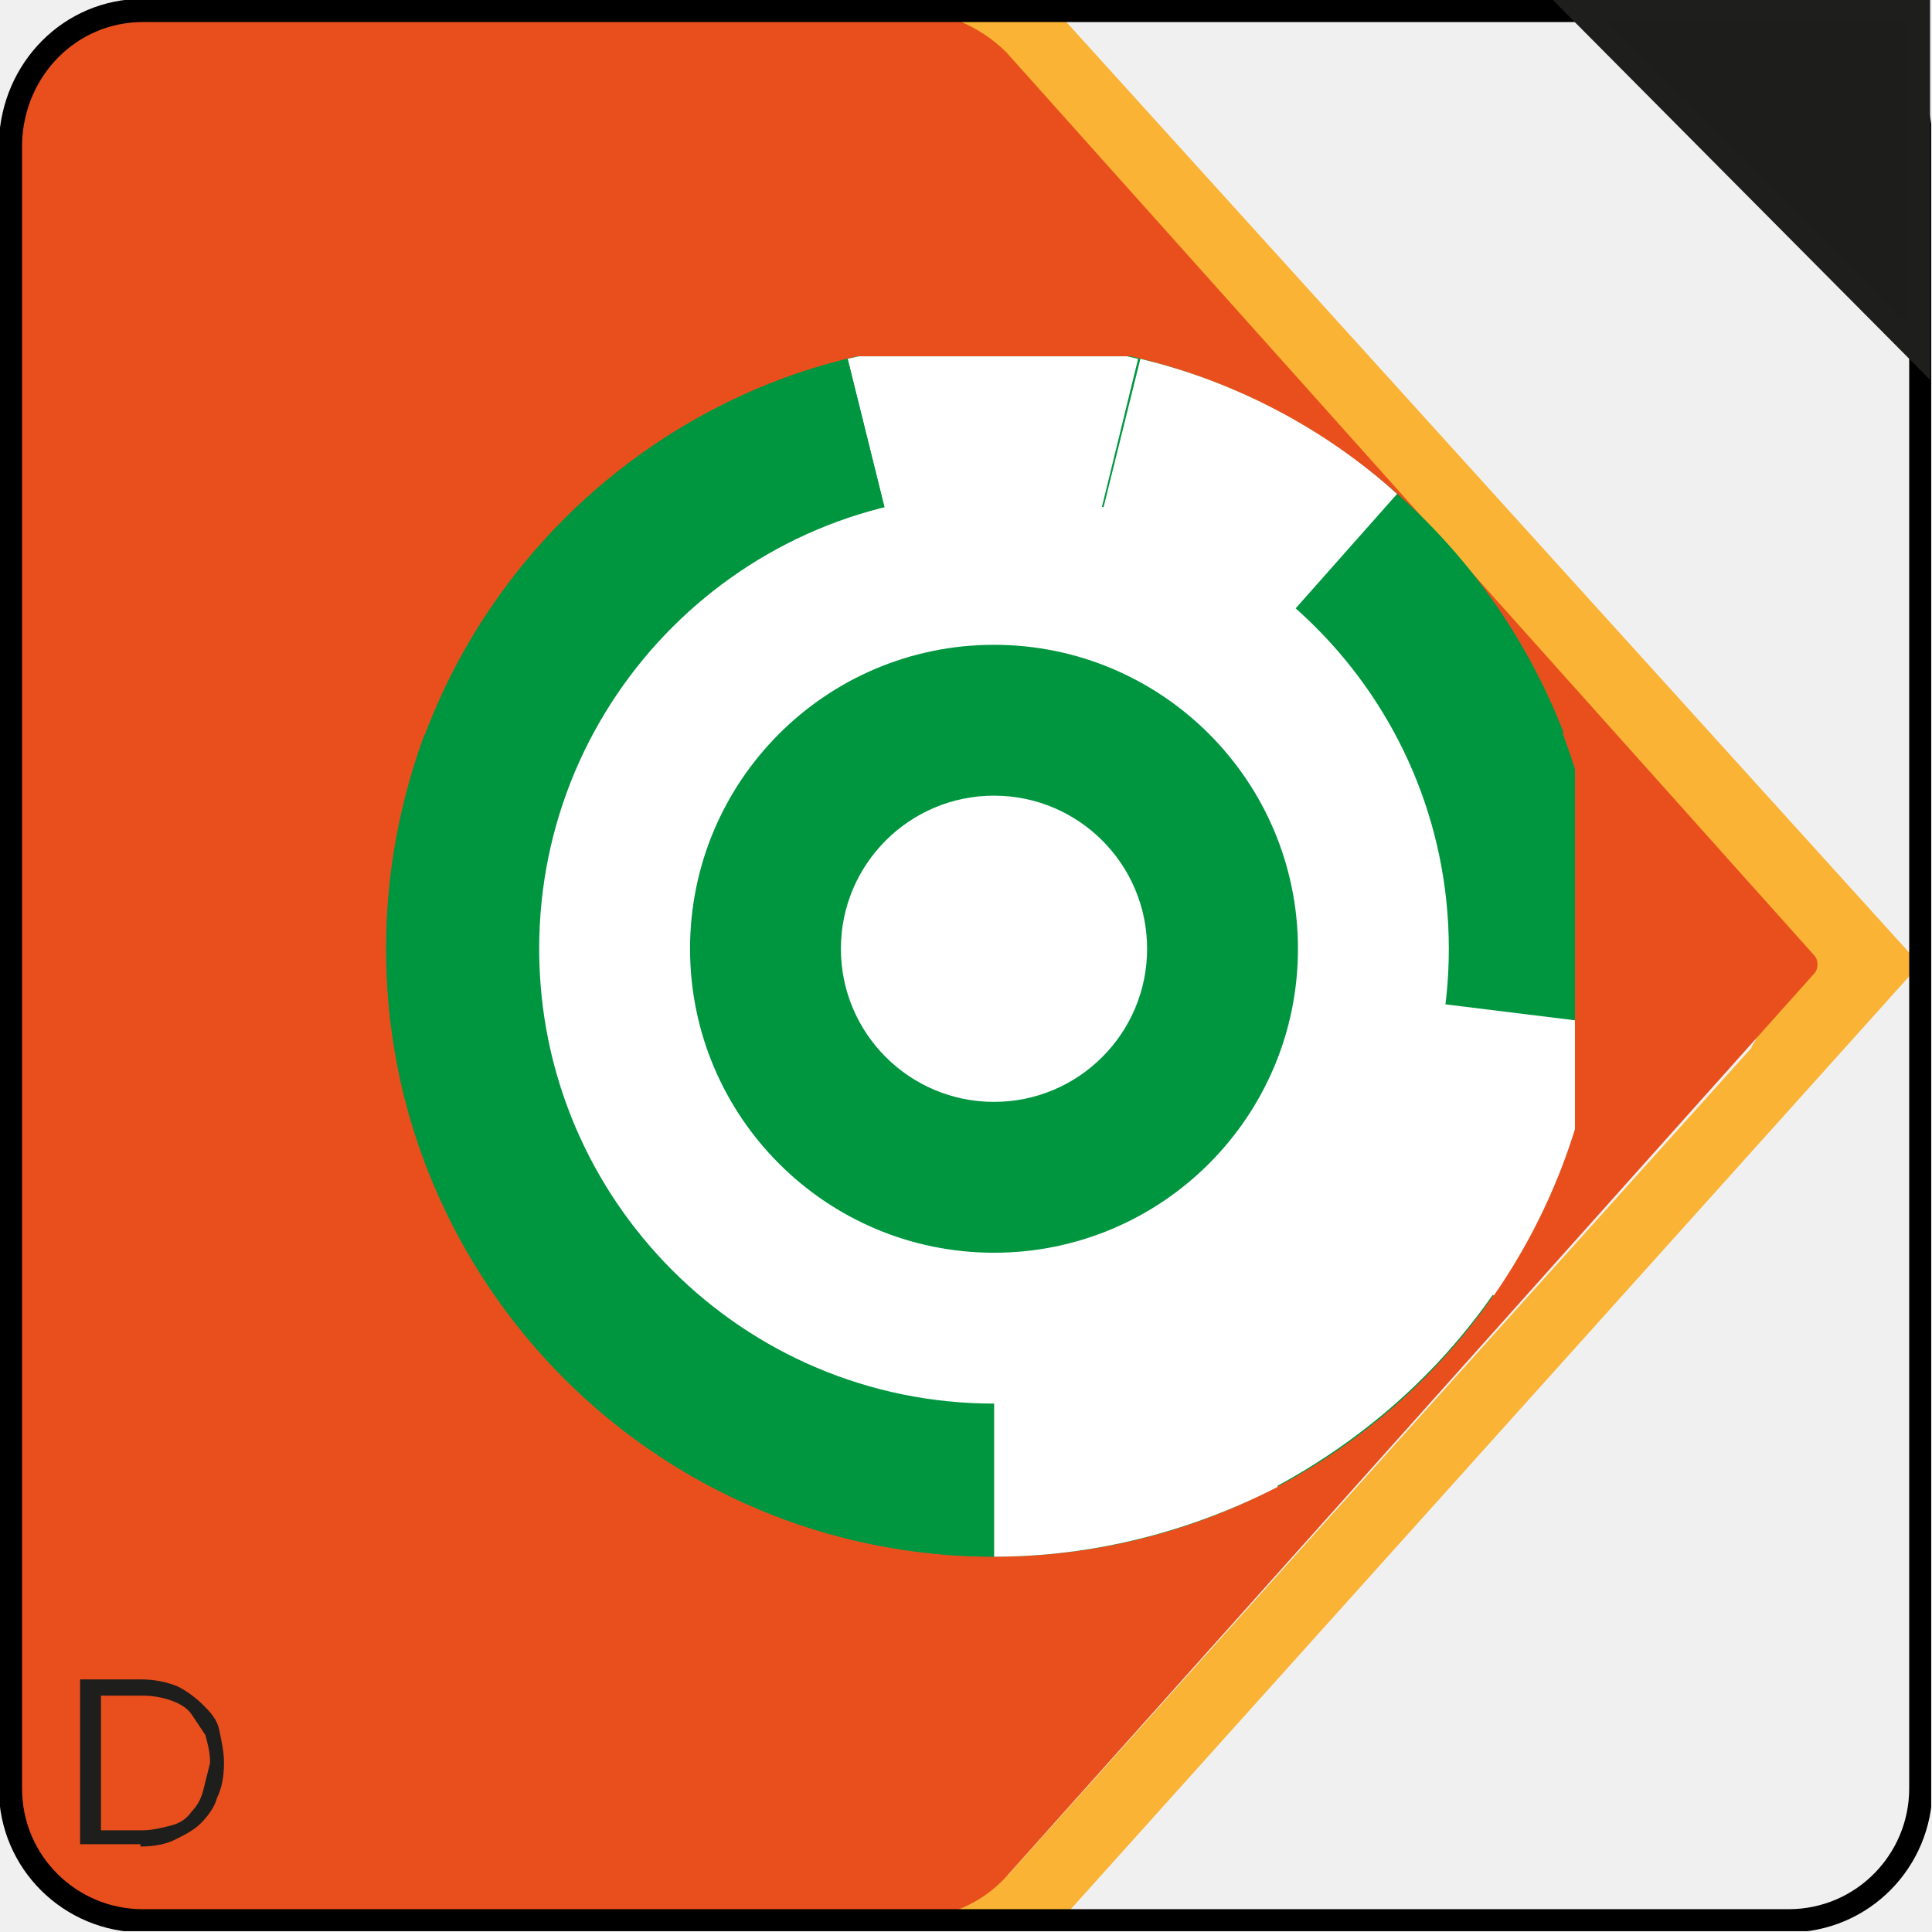
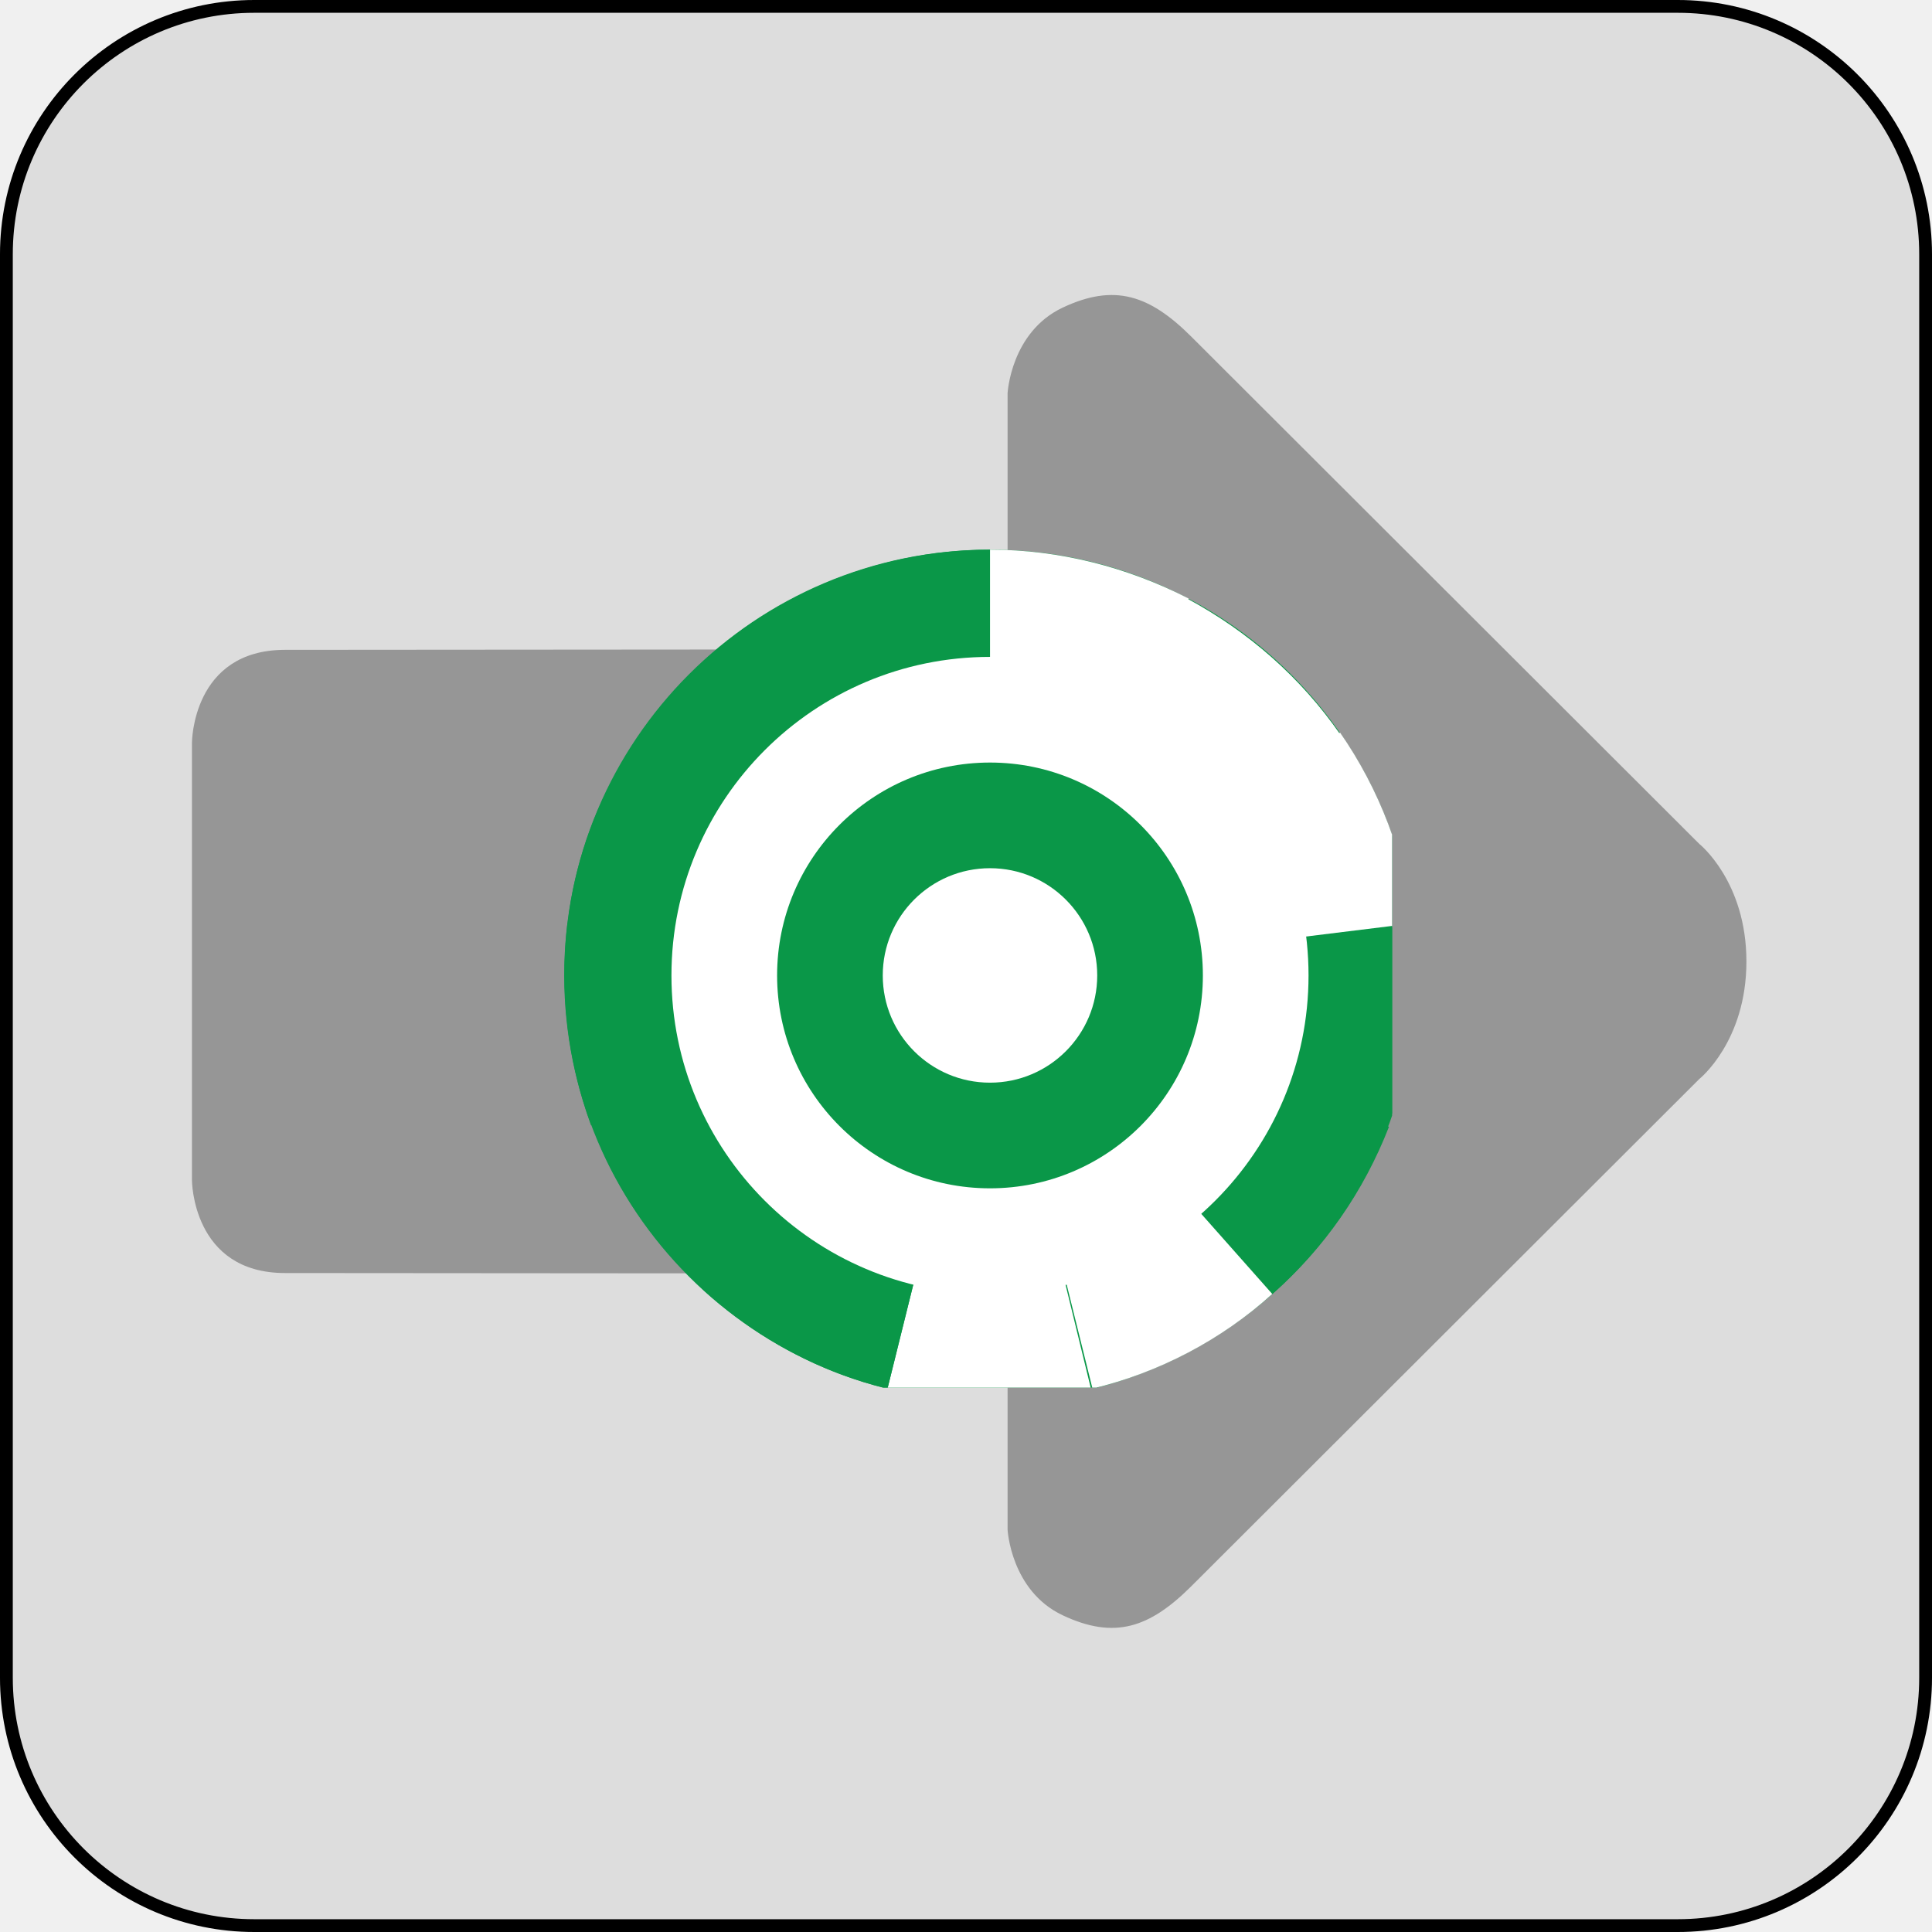
- <svg xmlns="http://www.w3.org/2000/svg" xmlns:xlink="http://www.w3.org/1999/xlink" version="1.1" id="Calque_2_1_" x="0px" y="0px" viewBox="0 0 1200 1200" style="enable-background:new 0 0 1200 1200;" xml:space="preserve" width="1200px" height="1200px">
-   <style type="text/css">
- 	.st0{fill:#009640;}
- 	.st1{fill:#FFFFFF;}
- 	.st2{fill:#FAB334;}
- 	.st3{fill:#E94F1D;}
- 	.st4{clip-path:url(#SVGID_2_);}
- 	.st5{clip-path:url(#SVGID_4_);}
- 	.st6{clip-path:url(#SVGID_6_);}
- 	.st7{fill:none;stroke:#000000;stroke-miterlimit:10;}
- 	.st8{enable-background:new    ;}
- 	.st9{fill:#1E1E1C;}
- 	.st10{fill:#1D1D1B;stroke:#1E1E1C;stroke-miterlimit:10;}
- </style>
-   <symbol id="_103" viewBox="-27 -27 54 54">
-     <circle id="circle337_1_" class="st0" cx="0" cy="0" r="27" />
-     <path id="path339_1_" class="st1" d="M-12.6,23.9C-8.7,25.9-4.4,27,0,27V0L-12.6,23.9z" />
-     <path id="path341_1_" class="st1" d="M-22.2,15.3c2.5,3.6,5.8,6.5,9.7,8.6L0,0L-22.2,15.3z" />
-     <path id="path343_1_" class="st1" d="M-26.8,3.3c0.5,4.3,2.1,8.5,4.6,12.1L0,0L-26.8,3.3z" />
-     <path id="path345_1_" class="st0" d="M-25.2-9.6c-1.5,4.1-2.1,8.5-1.5,12.8L0,0L-25.2-9.6z" />
-     <path id="path347_1_" class="st0" d="M-17.9-20.2c-3.3,2.9-5.8,6.5-7.4,10.6L0,0L-17.9-20.2z" />
-     <path id="path349_1_" class="st1" d="M-6.5-26.2c-4.2,1-8.2,3.1-11.4,6L0,0L-6.5-26.2z" />
-     <path id="path351_1_" class="st1" d="M6.5-26.2c-4.2-1-8.7-1-12.9,0L0,0L6.5-26.2z" />
-     <path id="path353_1_" class="st0" d="M17.9-20.2c-3.3-2.9-7.2-5-11.4-6L0,0L17.9-20.2z" />
-     <path id="path355_1_" class="st0" d="M25.2-9.6c-1.5-4.1-4.1-7.7-7.3-10.6L0,0L25.2-9.6z" />
-     <path id="path357_1_" class="st0" d="M26.8,3.3c0.5-4.3,0-8.7-1.5-12.8L0,0L26.8,3.3z" />
-     <path id="path359_1_" class="st0" d="M22.2,15.3c2.5-3.6,4.1-7.7,4.6-12.1L0,0L22.2,15.3z" />
-     <path id="path361_1_" class="st0" d="M12.5,23.9c3.9-2,7.2-5,9.7-8.6L0,0L12.5,23.9z" />
-     <path id="path363_1_" class="st0" d="M0,27c4.4,0,8.7-1.1,12.5-3.1L0,0V27z" />
-     <circle id="circle365_1_" class="st1" cx="0" cy="0" r="20.2" />
-     <circle id="circle367_1_" class="st0" cx="0" cy="0" r="13.5" />
-     <circle id="circle369_1_" class="st1" cx="0" cy="0" r="6.8" />
-   </symbol>
-   <symbol id="Droite" viewBox="-41.7 -41.7 83.3 83.3">
-     <path class="st2" d="M1.5,39.3L1.5,39.3c0.1-0.1,0.2-0.1,0.3-0.2l32-35.6C33.8,3.4,34,3.2,34,3.1v-6.2c0-0.2-0.1-0.3-0.2-0.4   L1.8-39c-0.1-0.1-0.2-0.2-0.3-0.2l0,0c-1-0.4-4.9-1.8,0.4-1.8h1.9C4-41,4.2-41,4.2-40.8L40.7-0.5c0.2,0.2,0.2,0.6,0,0.8L4.3,40.8   C4.2,40.9,4,41,3.8,41H1.9C-2.4,41,0.5,39.7,1.5,39.3z" />
-     <path class="st3" d="M1.7-39.4L36.5-0.5c0.2,0.2,0.2,0.6,0,0.8L1.7,39.2C0.6,40.4-0.9,41-2.5,41h-33c-2.9,0.1-5.4-2.2-5.5-5.1l0,0   v-72c0.1-2.9,2.6-5.2,5.5-5.1l0,0h33C-1-41.2,0.6-40.5,1.7-39.4z" />
-     <g>
+ <svg xmlns="http://www.w3.org/2000/svg" xmlns:xlink="http://www.w3.org/1999/xlink" viewBox="0 0 604 604">
+   <defs>
+     <style>.cls-1{fill:none;}.cls-2{clip-path:url(#clippath);}.cls-3{fill:#fff;}.cls-4{fill:#969696;}.cls-5{fill:#0a9748;}.cls-6{fill:#ddd;stroke:#000;stroke-miterlimit:10;stroke-width:4px;}.cls-7{clip-path:url(#clippath-1);}.cls-8{clip-path:url(#clippath-4);}.cls-9{clip-path:url(#clippath-3);}.cls-10{clip-path:url(#clippath-2);}</style>
+     <symbol id="_103" viewBox="0 0 54 54">
      <g>
-         <defs>
-           <rect id="SVGID_1_" x="-26.2" y="-26.3" width="52.4" height="52.4" />
-         </defs>
-         <clipPath id="SVGID_2_">
-           <use xlink:href="#SVGID_1_" style="overflow:visible;" />
-         </clipPath>
-         <g class="st4">
-           <g>
-             <g>
-               <defs>
-                 <rect id="SVGID_3_" x="-25.9" y="-26.6" width="52.4" height="52.4" />
-               </defs>
-               <clipPath id="SVGID_4_">
-                 <use xlink:href="#SVGID_3_" style="overflow:visible;" />
-               </clipPath>
-               <g class="st5">
-                 <g>
-                   <g>
-                     <defs>
-                       <rect id="SVGID_5_" x="-25.6" y="-26.6" width="52.4" height="52.4" />
-                     </defs>
-                     <clipPath id="SVGID_6_">
-                       <use xlink:href="#SVGID_5_" style="overflow:visible;" />
-                     </clipPath>
-                     <g class="st6">
-                       <g>
-                         <defs>
-                           <rect id="SVGID_7_" x="-25.3" y="-26.8" width="52.4" height="52.4" />
-                         </defs>
-                         <clipPath id="SVGID_8_">
-                           <use xlink:href="#SVGID_7_" style="overflow:visible;" />
-                         </clipPath>
-                         <g style="clip-path:url(#SVGID_8_);">
-                           <use xlink:href="#_103" width="54" height="54" x="-27" y="-27" transform="matrix(-0.97 0 0 0.97 1.1726 -0.7762)" style="overflow:visible;" />
-                         </g>
-                       </g>
-                     </g>
-                   </g>
-                 </g>
-               </g>
+         <circle id="circle337" class="cls-5" cx="27" cy="27" r="27" />
+         <path id="path339" class="cls-3" d="M14.4,3.1C18.3,1.1,22.6,0,27,0V27L14.4,3.1Z" />
+         <path id="path341" class="cls-3" d="M4.8,11.7c2.5-3.6,5.8-6.5,9.7-8.6l12.5,23.9L4.8,11.7Z" />
+         <path id="path343" class="cls-3" d="M.2,23.7c.5-4.3,2.1-8.5,4.6-12.1l22.2,15.4L.2,23.7Z" />
+         <path id="path345" class="cls-5" d="M1.8,36.6C.3,32.5-.3,28.1,.3,23.8l26.7,3.2L1.8,36.6Z" />
+         <path id="path347" class="cls-5" d="M9.1,47.2c-3.3-2.9-5.8-6.5-7.4-10.6l25.3-9.6L9.1,47.2Z" />
+         <path id="path349" class="cls-3" d="M20.5,53.2c-4.2-1-8.2-3.1-11.4-6L27,27l-6.5,26.2Z" />
+         <path id="path351" class="cls-3" d="M33.5,53.2c-4.2,1-8.7,1-12.9,0l6.4-26.2,6.5,26.2Z" />
+         <path id="path353" class="cls-5" d="M44.9,47.2c-3.3,2.9-7.2,5-11.4,6l-6.5-26.2,17.9,20.2Z" />
+         <path id="path355" class="cls-5" d="M52.2,36.6c-1.5,4.1-4.1,7.7-7.3,10.6L27,27l25.2,9.6Z" />
+         <path id="path357" class="cls-5" d="M53.8,23.7c.5,4.3,0,8.7-1.5,12.8l-25.3-9.5,26.8-3.3Z" />
+         <path id="path359" class="cls-5" d="M49.2,11.7c2.5,3.6,4.1,7.7,4.6,12.1l-26.8,3.2,22.2-15.3Z" />
+         <path id="path361" class="cls-5" d="M39.5,3.1c3.9,2,7.2,5,9.7,8.6l-22.2,15.3L39.5,3.1Z" />
+         <path id="path363" class="cls-5" d="M27,0c4.4,0,8.7,1.1,12.5,3.1l-12.5,23.9V0Z" />
+         <circle id="circle365" class="cls-3" cx="27" cy="27" r="20.2" />
+         <circle id="circle367" class="cls-5" cx="27" cy="27" r="13.5" />
+         <circle id="circle369" class="cls-3" cx="27" cy="27" r="6.8" />
+       </g>
+     </symbol>
+     <clipPath id="clippath">
+       <rect class="cls-1" x="168.78" y="167.36" width="266.44" height="266.44" />
+     </clipPath>
+     <clipPath id="clippath-1">
+       <rect class="cls-1" x="170.31" y="168.89" width="266.44" height="266.44" />
+     </clipPath>
+     <clipPath id="clippath-2">
+       <rect class="cls-1" x="171.83" y="168.89" width="266.44" height="266.44" />
+     </clipPath>
+     <clipPath id="clippath-3">
+       <rect class="cls-1" x="173.36" y="169.91" width="266.44" height="266.44" />
+     </clipPath>
+     <clipPath id="clippath-4">
+       <rect class="cls-1" x="174.79" y="170.85" width="266.34" height="266.34" />
+     </clipPath>
+   </defs>
+   <g id="carré_gris_fond">
+     <rect class="cls-6" x="2" y="2" width="600" height="600" rx="77.49" ry="77.49" />
+   </g>
+   <g id="flèche">
+     <path class="cls-4" d="M531.27,337.31s14.71-11.7,14.71-36.73-14.71-36.73-14.71-36.73L372.46,105.27c-13.07-13.05-24.05-16.74-40.26-9.09-16.2,7.66-17.2,26.75-17.2,26.75v66.21c0,14.73-12.78,13.86-12.78,13.86,0,0-184.02,.16-213.11,.16s-29.1,29.06-29.1,29.06v136.71s0,29.06,29.1,29.06,213.11,.16,213.11,.16c0,0,12.78-.87,12.78,13.86v66.21s1,19.09,17.2,26.75c16.2,7.66,27.19,3.96,40.26-9.09" />
+   </g>
+   <g id="Code">
+     <g class="cls-2">
+       <g class="cls-7">
+         <g class="cls-10">
+           <g class="cls-9">
+             <g class="cls-8">
+               <use width="54" height="54" transform="translate(442.61 171.84) rotate(-180) scale(4.93 -4.93)" xlink:href="#_103" />
            </g>
          </g>
        </g>
      </g>
    </g>
-     <path class="st7" d="M-35.5-41.2h70.9c3.1,0,5.7,2.5,5.7,5.7v70.9c0,3.1-2.5,5.7-5.7,5.7h-70.9c-3.1,0-5.7-2.5-5.7-5.7v-70.9   C-41.1-38.7-38.6-41.2-35.5-41.2z" />
-     <g class="st8">
-       <path class="st9" d="M-35.6,37.9c0.6,0,1.1-0.1,1.5-0.3c0.4-0.2,0.8-0.4,1.1-0.7c0.3-0.3,0.6-0.7,0.7-1.1c0.2-0.4,0.3-0.9,0.3-1.5    c0-0.5-0.1-0.9-0.2-1.4s-0.4-0.8-0.7-1.1s-0.7-0.6-1.1-0.8c-0.5-0.2-1-0.3-1.6-0.3h-2.6v7.1H-35.6z M-32.9,35.5    c-0.1,0.4-0.3,0.7-0.5,0.9c-0.2,0.3-0.5,0.5-0.9,0.6c-0.4,0.1-0.8,0.2-1.2,0.2h-1.8v-5.8h1.8c0.5,0,0.9,0.1,1.2,0.2    s0.7,0.3,0.9,0.6c0.2,0.3,0.4,0.6,0.6,0.9c0.1,0.4,0.2,0.7,0.2,1.2C-32.7,34.7-32.8,35.1-32.9,35.5z" />
-     </g>
-     <polygon class="st10" points="26.4,-41.2 41,-26.5 41,-41.2  " />
-   </symbol>
-   <g>
-     <defs>
-       <rect id="SVGID_9_" x="0" y="0" width="1199.5" height="1199.5" />
-     </defs>
-     <clipPath id="SVGID_10_">
-       <use xlink:href="#SVGID_9_" style="overflow:visible;" />
-     </clipPath>
-     <g style="clip-path:url(#SVGID_10_);">
-       <use xlink:href="#Droite" width="83.3" height="83.3" x="-41.7" y="-41.7" transform="matrix(14.4175 0 0 14.4175 600.4878 600.4879)" style="overflow:visible;" />
-     </g>
  </g>
</svg>
